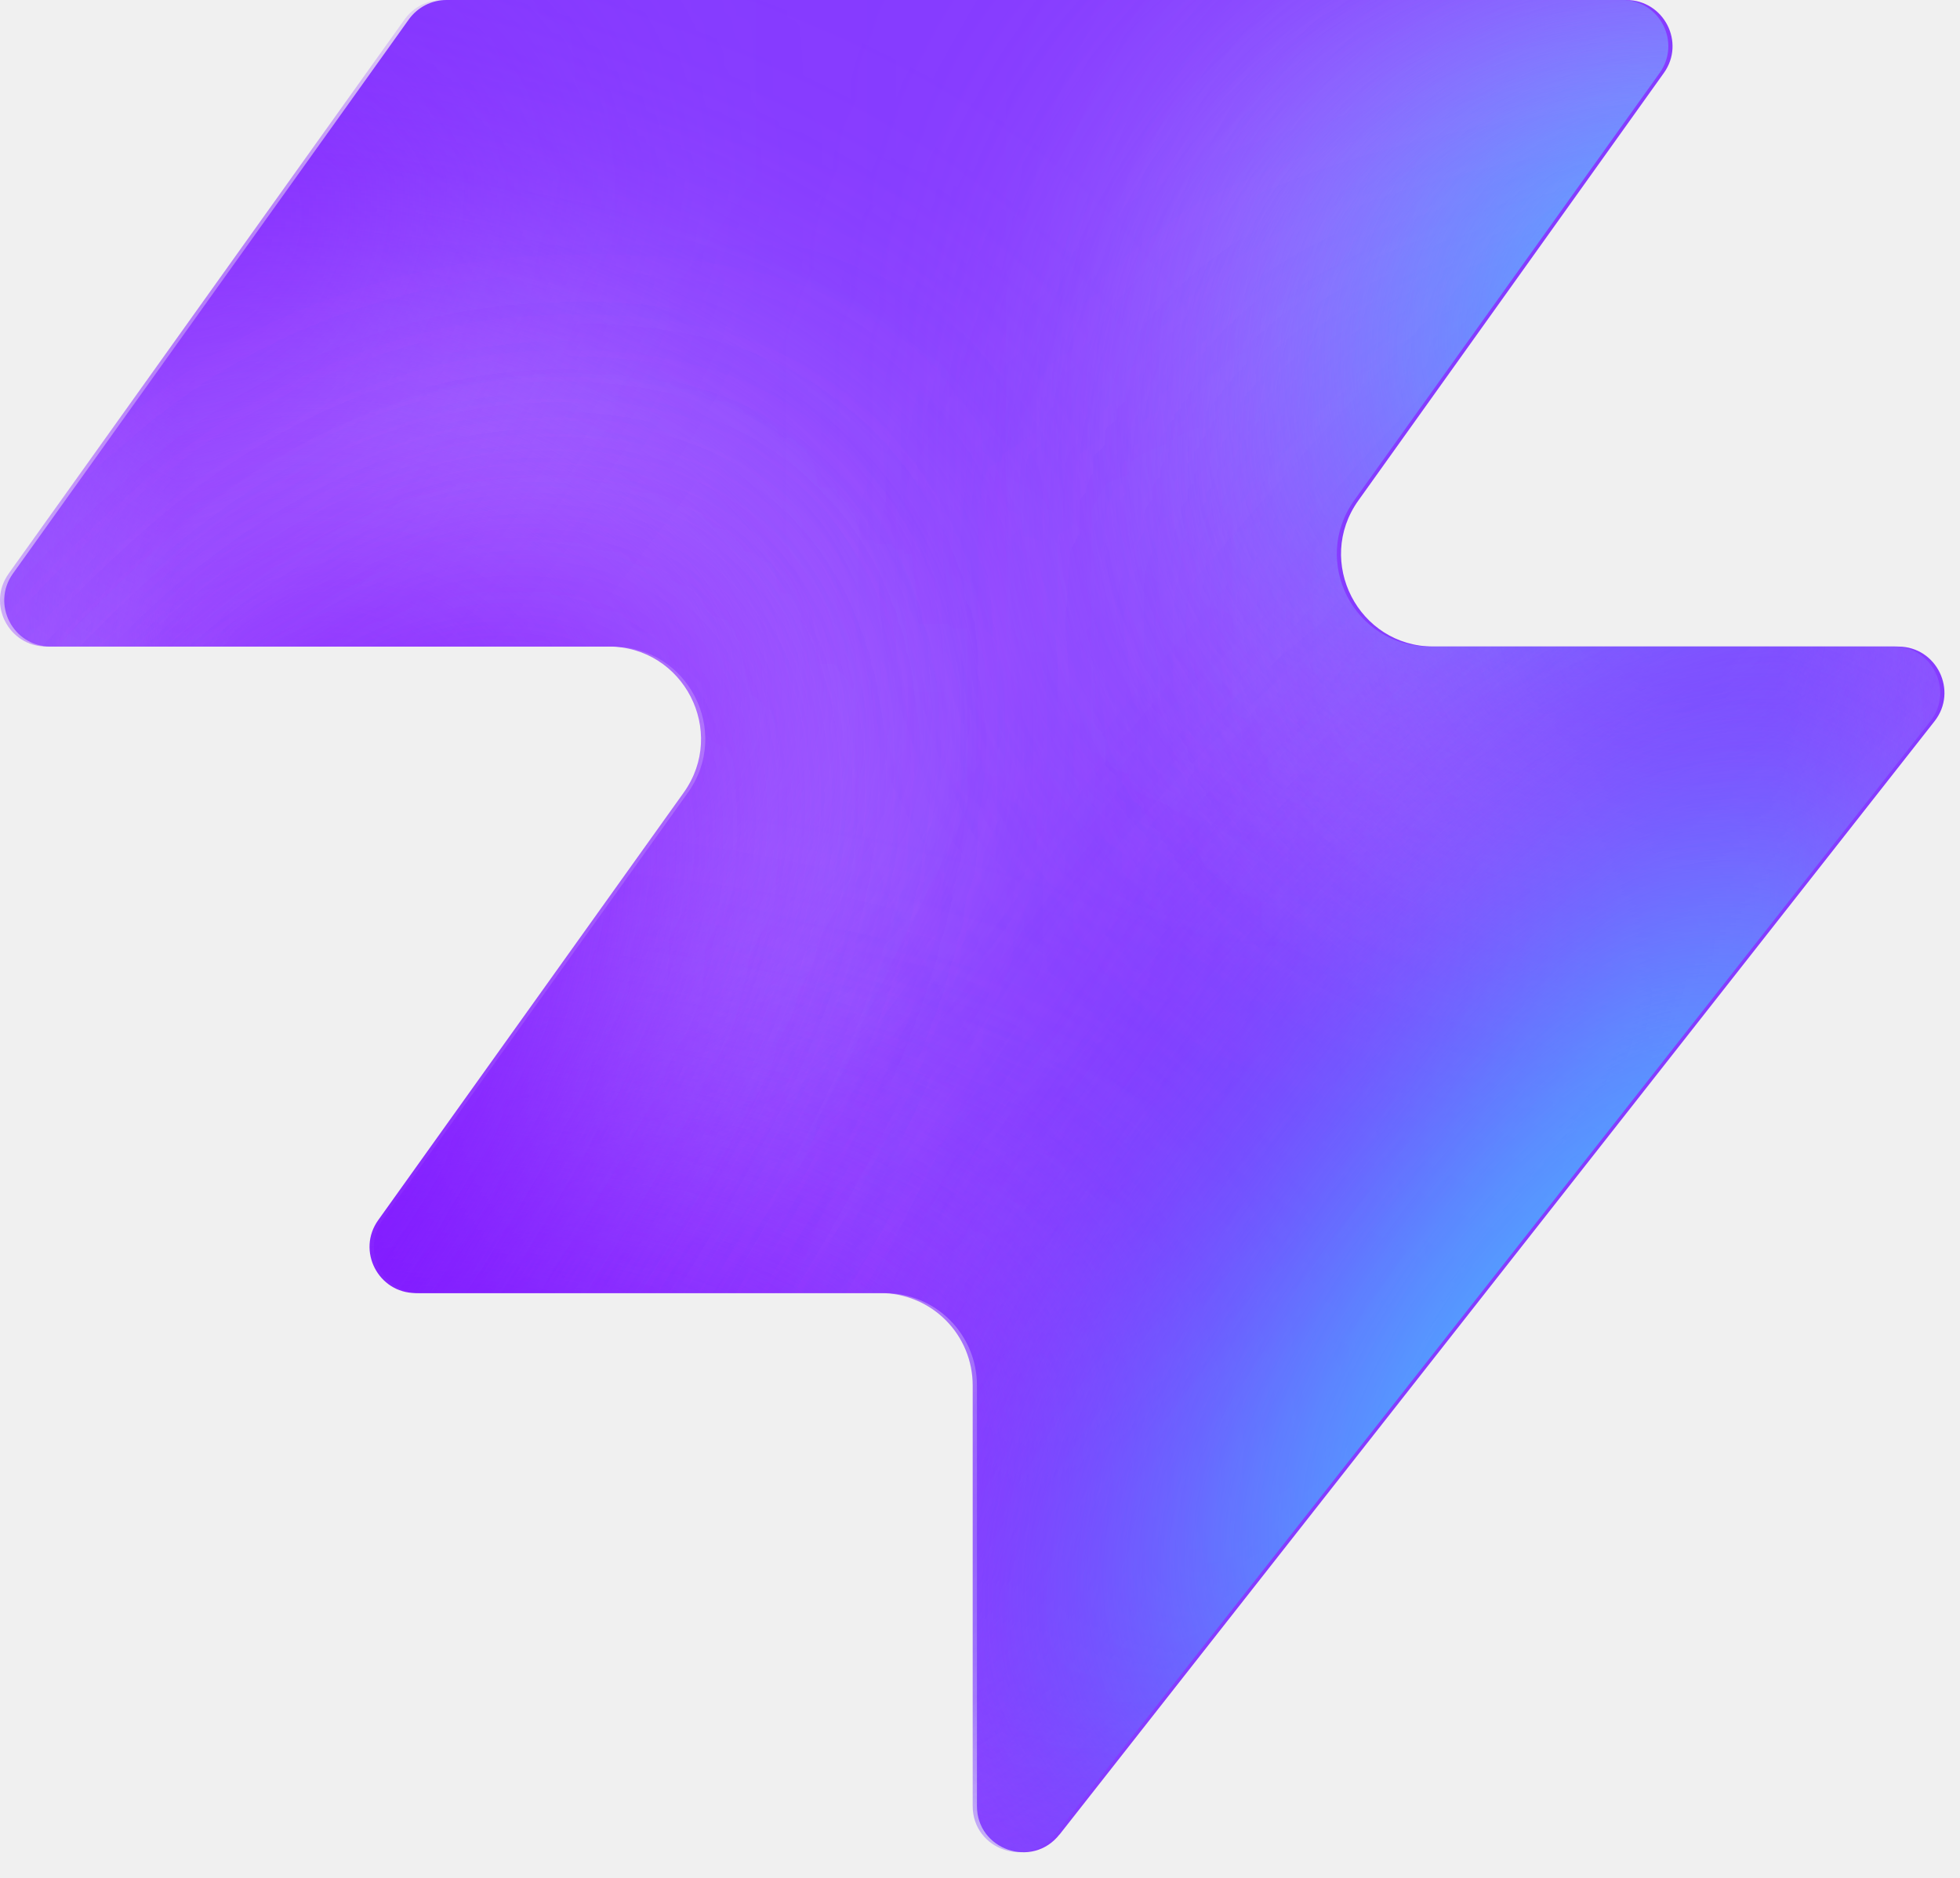
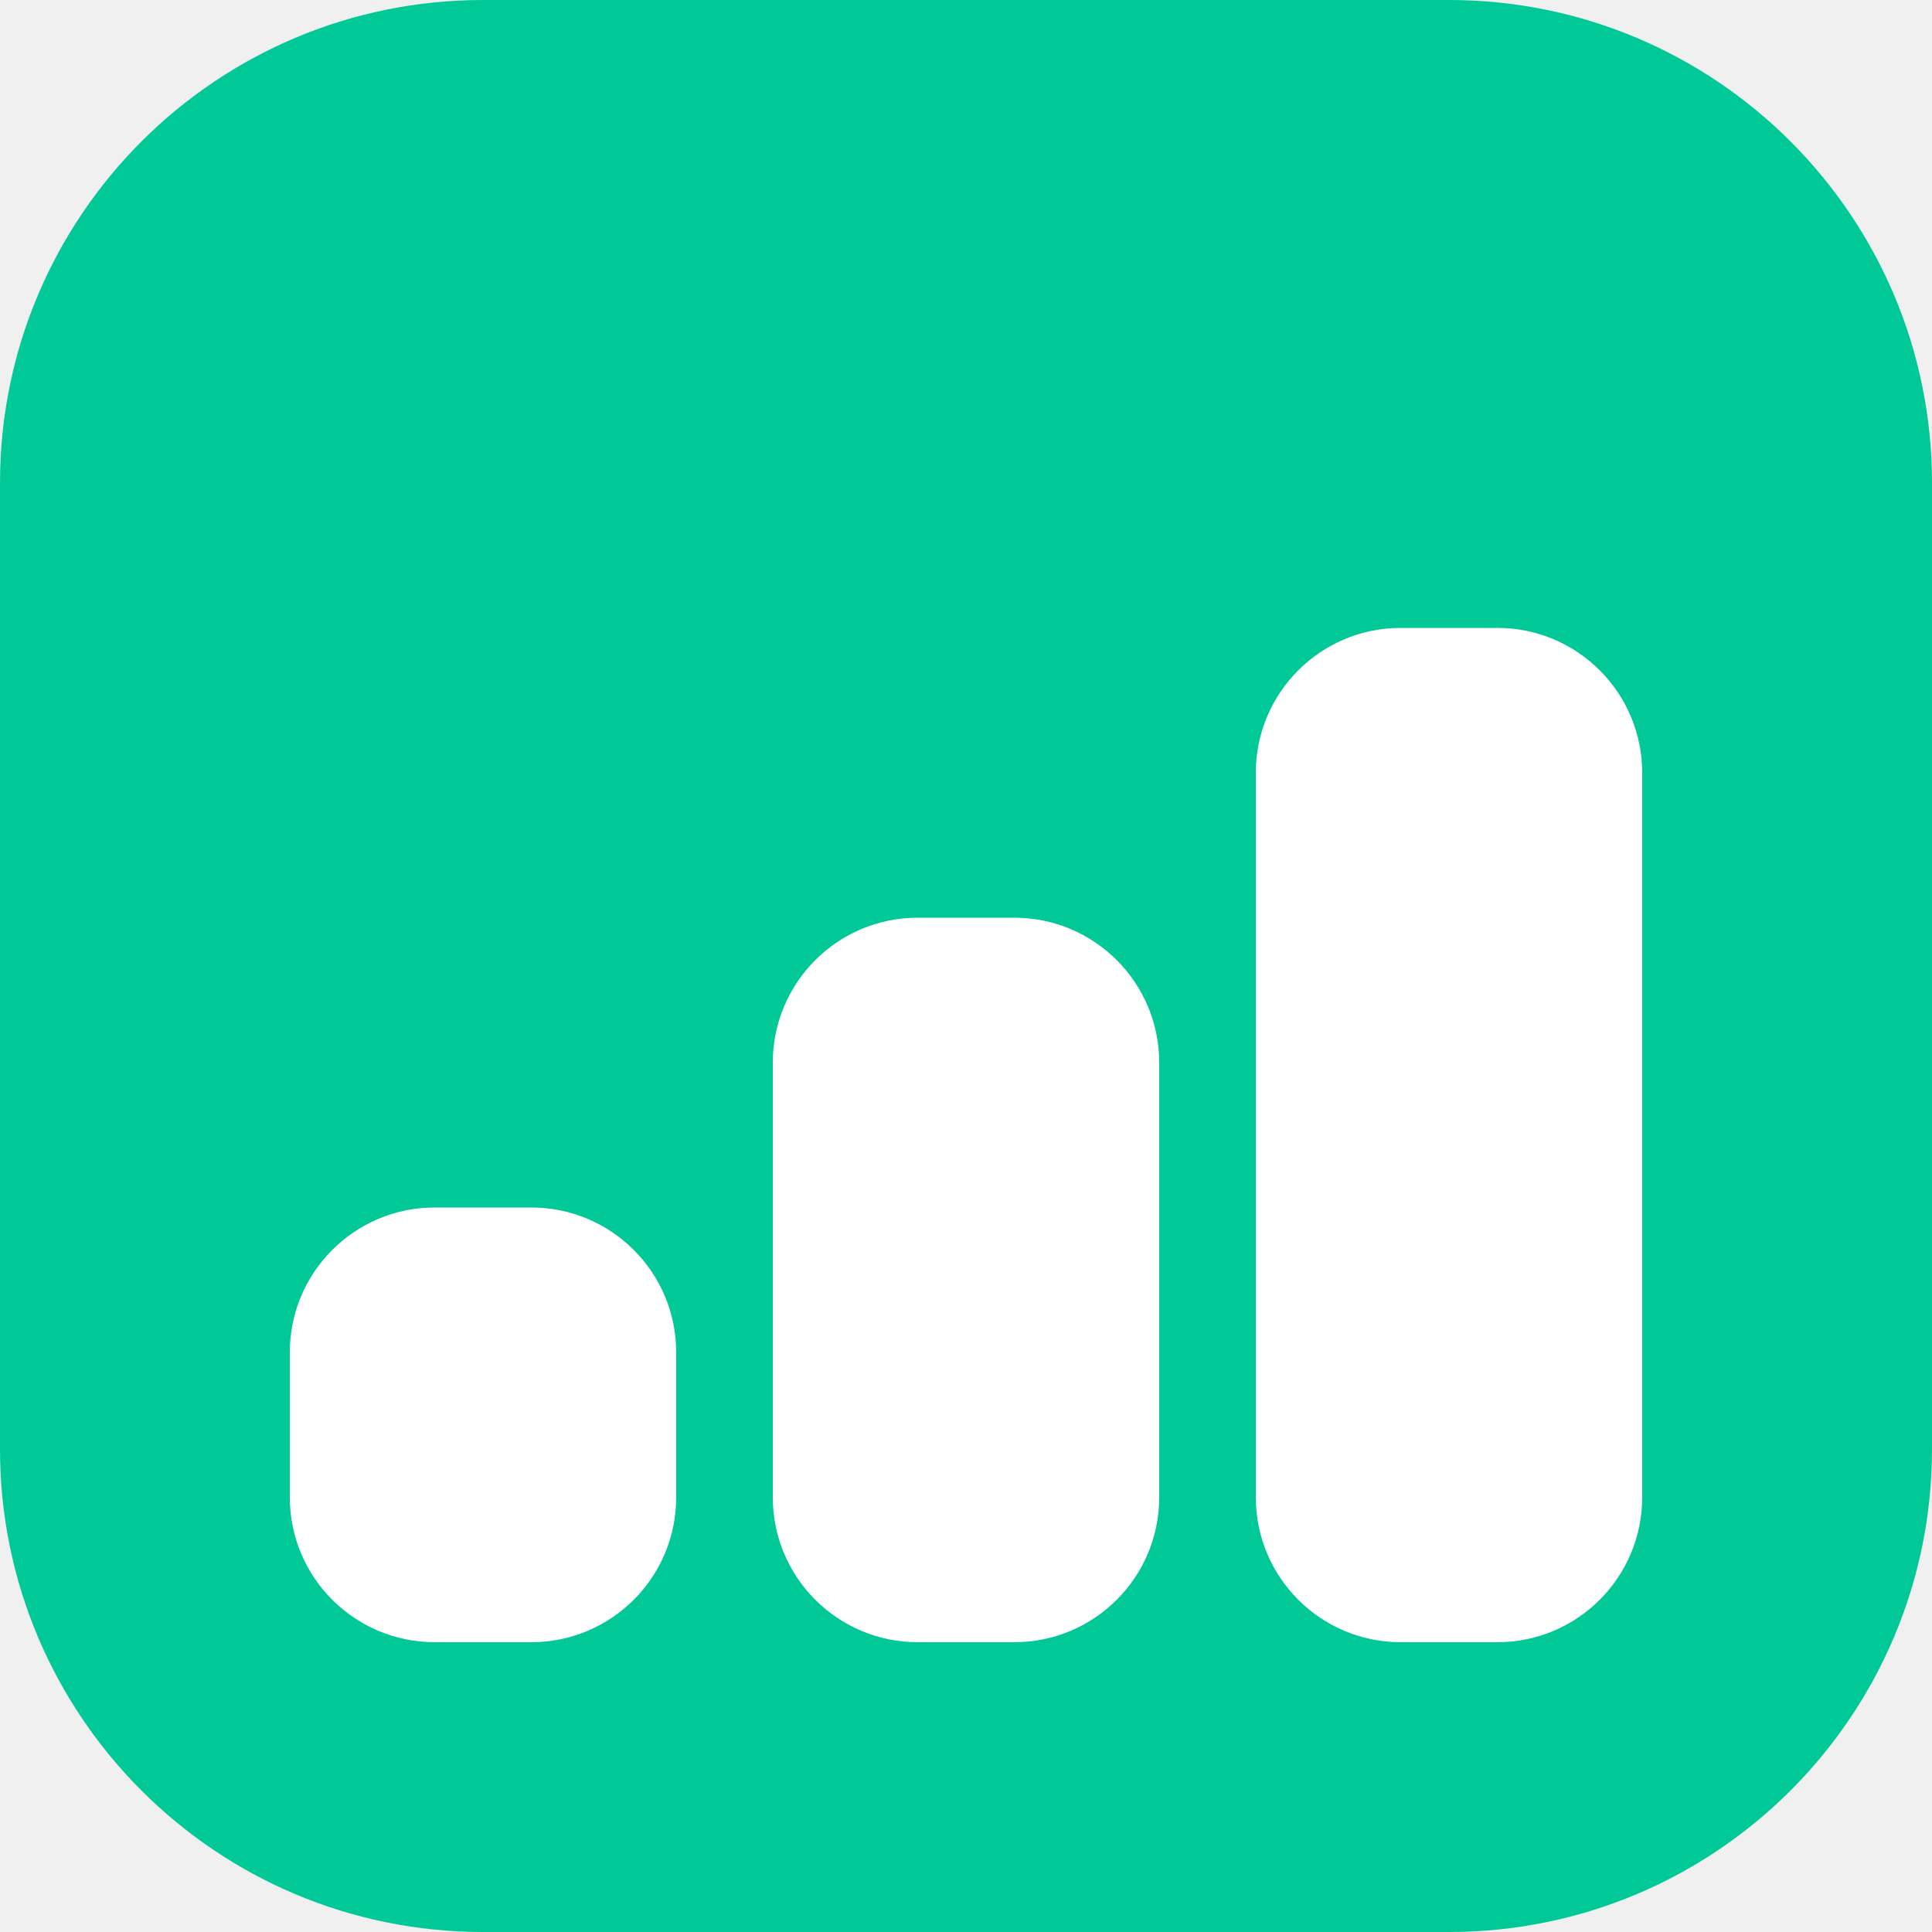
- <svg xmlns="http://www.w3.org/2000/svg" width="48" height="46" fill="none" viewBox="0 0 48 46">
-   <path fill="#863bff" d="M25.946 44.938c-.664.845-2.021.375-2.021-.698V33.937a2.26 2.26 0 0 0-2.262-2.262H10.287c-.92 0-1.456-1.04-.92-1.788l7.48-10.471c1.07-1.497 0-3.578-1.842-3.578H1.237c-.92 0-1.456-1.04-.92-1.788L10.013.474c.214-.297.556-.474.92-.474h28.894c.92 0 1.456 1.04.92 1.788l-7.48 10.471c-1.07 1.498 0 3.579 1.842 3.579h11.377c.943 0 1.473 1.088.89 1.83L25.947 44.94z" style="fill:#863bff;fill:color(display-p3 .525 .23 1);fill-opacity:1" />
-   <mask id="a" width="48" height="46" x="0" y="0" maskUnits="userSpaceOnUse" style="mask-type:alpha">
-     <path fill="#000" d="M25.842 44.938c-.664.844-2.021.375-2.021-.698V33.937a2.26 2.26 0 0 0-2.262-2.262H10.183c-.92 0-1.456-1.04-.92-1.788l7.48-10.471c1.07-1.498 0-3.579-1.842-3.579H1.133c-.92 0-1.456-1.04-.92-1.787L9.91.473c.214-.297.556-.474.92-.474h28.894c.92 0 1.456 1.04.92 1.788l-7.48 10.471c-1.07 1.498 0 3.578 1.842 3.578h11.377c.943 0 1.473 1.088.89 1.832L25.843 44.94z" style="fill:#000;fill-opacity:1" />
-   </mask>
-   <g mask="url(#a)">
-     <g filter="url(#b)">
-       <ellipse cx="5.508" cy="14.704" fill="#ede6ff" rx="5.508" ry="14.704" style="fill:#ede6ff;fill:color(display-p3 .927 .903 1);fill-opacity:1" transform="matrix(.00324 1 1 -.00324 -4.47 31.516)" />
-     </g>
-     <g filter="url(#c)">
-       <ellipse cx="10.399" cy="29.851" fill="#ede6ff" rx="10.399" ry="29.851" style="fill:#ede6ff;fill:color(display-p3 .927 .903 1);fill-opacity:1" transform="matrix(.00324 1 1 -.00324 -39.328 7.883)" />
-     </g>
-     <g filter="url(#d)">
-       <ellipse cx="5.508" cy="30.487" fill="#7e14ff" rx="5.508" ry="30.487" style="fill:#7e14ff;fill:color(display-p3 .492 .077 1);fill-opacity:1" transform="rotate(89.814 -25.913 -14.639)scale(1 -1)" />
-     </g>
-     <g filter="url(#e)">
-       <ellipse cx="5.508" cy="30.599" fill="#7e14ff" rx="5.508" ry="30.599" style="fill:#7e14ff;fill:color(display-p3 .492 .077 1);fill-opacity:1" transform="rotate(89.814 -32.644 -3.334)scale(1 -1)" />
-     </g>
-     <g filter="url(#f)">
-       <ellipse cx="5.508" cy="30.599" fill="#7e14ff" rx="5.508" ry="30.599" style="fill:#7e14ff;fill:color(display-p3 .492 .077 1);fill-opacity:1" transform="matrix(.00324 1 1 -.00324 -34.34 30.47)" />
-     </g>
-     <g filter="url(#g)">
-       <ellipse cx="14.072" cy="22.078" fill="#ede6ff" rx="14.072" ry="22.078" style="fill:#ede6ff;fill:color(display-p3 .927 .903 1);fill-opacity:1" transform="rotate(93.35 24.506 48.493)scale(-1 1)" />
-     </g>
-     <g filter="url(#h)">
-       <ellipse cx="3.47" cy="21.501" fill="#7e14ff" rx="3.47" ry="21.501" style="fill:#7e14ff;fill:color(display-p3 .492 .077 1);fill-opacity:1" transform="rotate(89.009 28.708 47.59)scale(-1 1)" />
-     </g>
-     <g filter="url(#i)">
-       <ellipse cx="3.47" cy="21.501" fill="#7e14ff" rx="3.47" ry="21.501" style="fill:#7e14ff;fill:color(display-p3 .492 .077 1);fill-opacity:1" transform="rotate(89.009 28.708 47.59)scale(-1 1)" />
-     </g>
-     <g filter="url(#j)">
-       <ellipse cx=".387" cy="8.972" fill="#7e14ff" rx="4.407" ry="29.108" style="fill:#7e14ff;fill:color(display-p3 .492 .077 1);fill-opacity:1" transform="rotate(39.51 .387 8.972)" />
-     </g>
-     <g filter="url(#k)">
-       <ellipse cx="47.523" cy="-6.092" fill="#7e14ff" rx="4.407" ry="29.108" style="fill:#7e14ff;fill:color(display-p3 .492 .077 1);fill-opacity:1" transform="rotate(37.892 47.523 -6.092)" />
-     </g>
-     <g filter="url(#l)">
-       <ellipse cx="41.412" cy="6.333" fill="#47bfff" rx="5.971" ry="9.665" style="fill:#47bfff;fill:color(display-p3 .28 .748 1);fill-opacity:1" transform="rotate(37.892 41.412 6.333)" />
-     </g>
-     <g filter="url(#m)">
-       <ellipse cx="-1.879" cy="38.332" fill="#7e14ff" rx="4.407" ry="29.108" style="fill:#7e14ff;fill:color(display-p3 .492 .077 1);fill-opacity:1" transform="rotate(37.892 -1.88 38.332)" />
-     </g>
-     <g filter="url(#n)">
-       <ellipse cx="-1.879" cy="38.332" fill="#7e14ff" rx="4.407" ry="29.108" style="fill:#7e14ff;fill:color(display-p3 .492 .077 1);fill-opacity:1" transform="rotate(37.892 -1.88 38.332)" />
-     </g>
-     <g filter="url(#o)">
-       <ellipse cx="35.651" cy="29.907" fill="#7e14ff" rx="4.407" ry="29.108" style="fill:#7e14ff;fill:color(display-p3 .492 .077 1);fill-opacity:1" transform="rotate(37.892 35.651 29.907)" />
-     </g>
-     <g filter="url(#p)">
-       <ellipse cx="38.418" cy="32.4" fill="#47bfff" rx="5.971" ry="15.297" style="fill:#47bfff;fill:color(display-p3 .28 .748 1);fill-opacity:1" transform="rotate(37.892 38.418 32.4)" />
-     </g>
-   </g>
-   <defs>
-     <filter id="b" width="60.045" height="41.654" x="-19.77" y="16.149" color-interpolation-filters="sRGB" filterUnits="userSpaceOnUse">
-       <feFlood flood-opacity="0" result="BackgroundImageFix" />
-       <feBlend in="SourceGraphic" in2="BackgroundImageFix" result="shape" />
-       <feGaussianBlur result="effect1_foregroundBlur_2002_17158" stdDeviation="7.659" />
-     </filter>
-     <filter id="c" width="90.34" height="51.437" x="-54.613" y="-7.533" color-interpolation-filters="sRGB" filterUnits="userSpaceOnUse">
-       <feFlood flood-opacity="0" result="BackgroundImageFix" />
-       <feBlend in="SourceGraphic" in2="BackgroundImageFix" result="shape" />
-       <feGaussianBlur result="effect1_foregroundBlur_2002_17158" stdDeviation="7.659" />
-     </filter>
-     <filter id="d" width="79.355" height="29.4" x="-49.64" y="2.03" color-interpolation-filters="sRGB" filterUnits="userSpaceOnUse">
-       <feFlood flood-opacity="0" result="BackgroundImageFix" />
-       <feBlend in="SourceGraphic" in2="BackgroundImageFix" result="shape" />
-       <feGaussianBlur result="effect1_foregroundBlur_2002_17158" stdDeviation="4.596" />
-     </filter>
-     <filter id="e" width="79.579" height="29.4" x="-45.045" y="20.029" color-interpolation-filters="sRGB" filterUnits="userSpaceOnUse">
-       <feFlood flood-opacity="0" result="BackgroundImageFix" />
-       <feBlend in="SourceGraphic" in2="BackgroundImageFix" result="shape" />
-       <feGaussianBlur result="effect1_foregroundBlur_2002_17158" stdDeviation="4.596" />
-     </filter>
-     <filter id="f" width="79.579" height="29.4" x="-43.513" y="21.178" color-interpolation-filters="sRGB" filterUnits="userSpaceOnUse">
-       <feFlood flood-opacity="0" result="BackgroundImageFix" />
-       <feBlend in="SourceGraphic" in2="BackgroundImageFix" result="shape" />
-       <feGaussianBlur result="effect1_foregroundBlur_2002_17158" stdDeviation="4.596" />
-     </filter>
-     <filter id="g" width="74.749" height="58.852" x="15.756" y="-17.901" color-interpolation-filters="sRGB" filterUnits="userSpaceOnUse">
-       <feFlood flood-opacity="0" result="BackgroundImageFix" />
-       <feBlend in="SourceGraphic" in2="BackgroundImageFix" result="shape" />
-       <feGaussianBlur result="effect1_foregroundBlur_2002_17158" stdDeviation="7.659" />
-     </filter>
-     <filter id="h" width="61.377" height="25.362" x="23.548" y="2.284" color-interpolation-filters="sRGB" filterUnits="userSpaceOnUse">
-       <feFlood flood-opacity="0" result="BackgroundImageFix" />
-       <feBlend in="SourceGraphic" in2="BackgroundImageFix" result="shape" />
-       <feGaussianBlur result="effect1_foregroundBlur_2002_17158" stdDeviation="4.596" />
-     </filter>
-     <filter id="i" width="61.377" height="25.362" x="23.548" y="2.284" color-interpolation-filters="sRGB" filterUnits="userSpaceOnUse">
-       <feFlood flood-opacity="0" result="BackgroundImageFix" />
-       <feBlend in="SourceGraphic" in2="BackgroundImageFix" result="shape" />
-       <feGaussianBlur result="effect1_foregroundBlur_2002_17158" stdDeviation="4.596" />
-     </filter>
-     <filter id="j" width="56.045" height="63.649" x="-27.636" y="-22.853" color-interpolation-filters="sRGB" filterUnits="userSpaceOnUse">
-       <feFlood flood-opacity="0" result="BackgroundImageFix" />
-       <feBlend in="SourceGraphic" in2="BackgroundImageFix" result="shape" />
-       <feGaussianBlur result="effect1_foregroundBlur_2002_17158" stdDeviation="4.596" />
-     </filter>
-     <filter id="k" width="54.814" height="64.646" x="20.116" y="-38.415" color-interpolation-filters="sRGB" filterUnits="userSpaceOnUse">
-       <feFlood flood-opacity="0" result="BackgroundImageFix" />
-       <feBlend in="SourceGraphic" in2="BackgroundImageFix" result="shape" />
-       <feGaussianBlur result="effect1_foregroundBlur_2002_17158" stdDeviation="4.596" />
-     </filter>
-     <filter id="l" width="33.541" height="35.313" x="24.641" y="-11.323" color-interpolation-filters="sRGB" filterUnits="userSpaceOnUse">
-       <feFlood flood-opacity="0" result="BackgroundImageFix" />
-       <feBlend in="SourceGraphic" in2="BackgroundImageFix" result="shape" />
-       <feGaussianBlur result="effect1_foregroundBlur_2002_17158" stdDeviation="4.596" />
-     </filter>
-     <filter id="m" width="54.814" height="64.646" x="-29.286" y="6.009" color-interpolation-filters="sRGB" filterUnits="userSpaceOnUse">
-       <feFlood flood-opacity="0" result="BackgroundImageFix" />
-       <feBlend in="SourceGraphic" in2="BackgroundImageFix" result="shape" />
-       <feGaussianBlur result="effect1_foregroundBlur_2002_17158" stdDeviation="4.596" />
-     </filter>
-     <filter id="n" width="54.814" height="64.646" x="-29.286" y="6.009" color-interpolation-filters="sRGB" filterUnits="userSpaceOnUse">
-       <feFlood flood-opacity="0" result="BackgroundImageFix" />
-       <feBlend in="SourceGraphic" in2="BackgroundImageFix" result="shape" />
-       <feGaussianBlur result="effect1_foregroundBlur_2002_17158" stdDeviation="4.596" />
-     </filter>
-     <filter id="o" width="54.814" height="64.646" x="8.244" y="-2.416" color-interpolation-filters="sRGB" filterUnits="userSpaceOnUse">
-       <feFlood flood-opacity="0" result="BackgroundImageFix" />
-       <feBlend in="SourceGraphic" in2="BackgroundImageFix" result="shape" />
-       <feGaussianBlur result="effect1_foregroundBlur_2002_17158" stdDeviation="4.596" />
-     </filter>
-     <filter id="p" width="39.409" height="43.623" x="18.713" y="10.588" color-interpolation-filters="sRGB" filterUnits="userSpaceOnUse">
-       <feFlood flood-opacity="0" result="BackgroundImageFix" />
-       <feBlend in="SourceGraphic" in2="BackgroundImageFix" result="shape" />
-       <feGaussianBlur result="effect1_foregroundBlur_2002_17158" stdDeviation="4.596" />
-     </filter>
-   </defs>
+ <svg xmlns="http://www.w3.org/2000/svg" viewBox="0 0 40 40" width="40" height="40">
+   <rect width="40" height="40" rx="10" fill="#00C896" />
+   <rect x="6" y="25" width="8" height="9" rx="3" fill="white" />
+   <rect x="16" y="19" width="8" height="15" rx="3" fill="white" />
+   <rect x="26" y="13" width="8" height="21" rx="3" fill="white" />
</svg>
